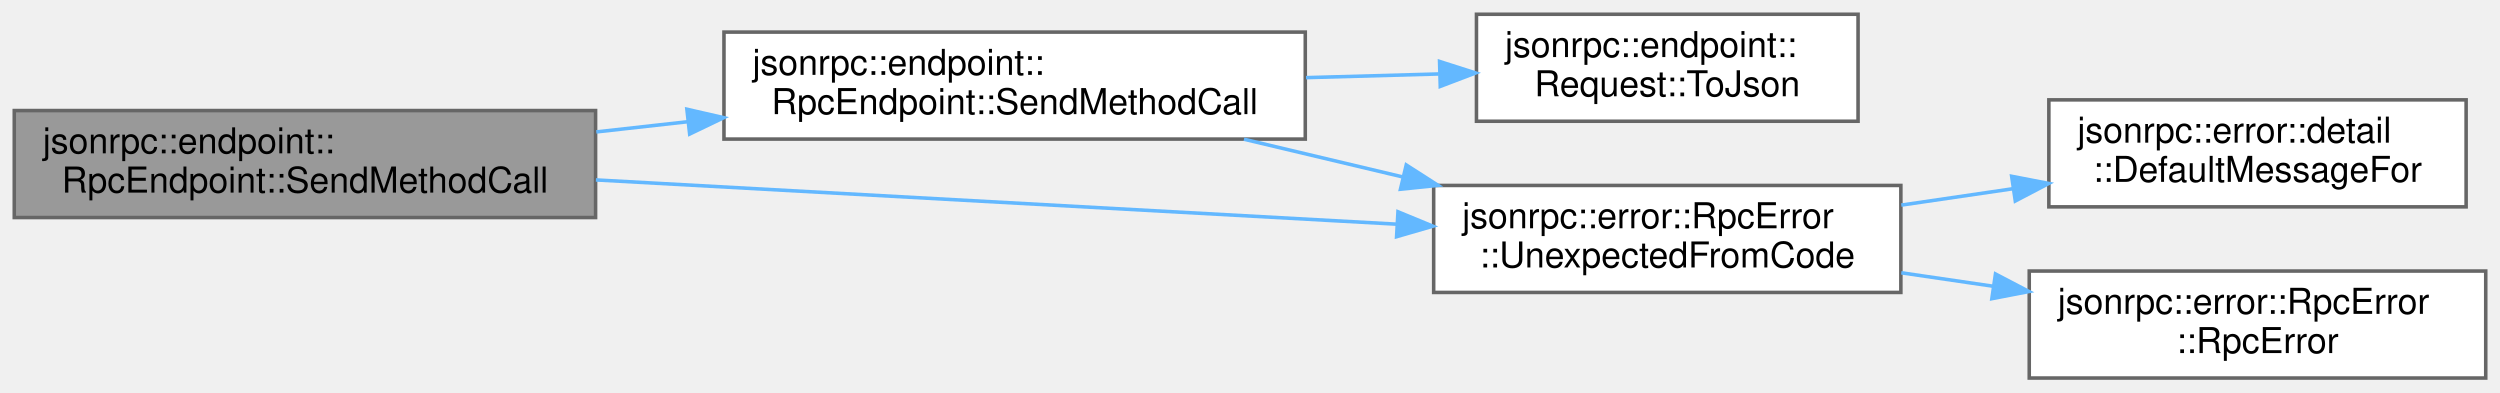
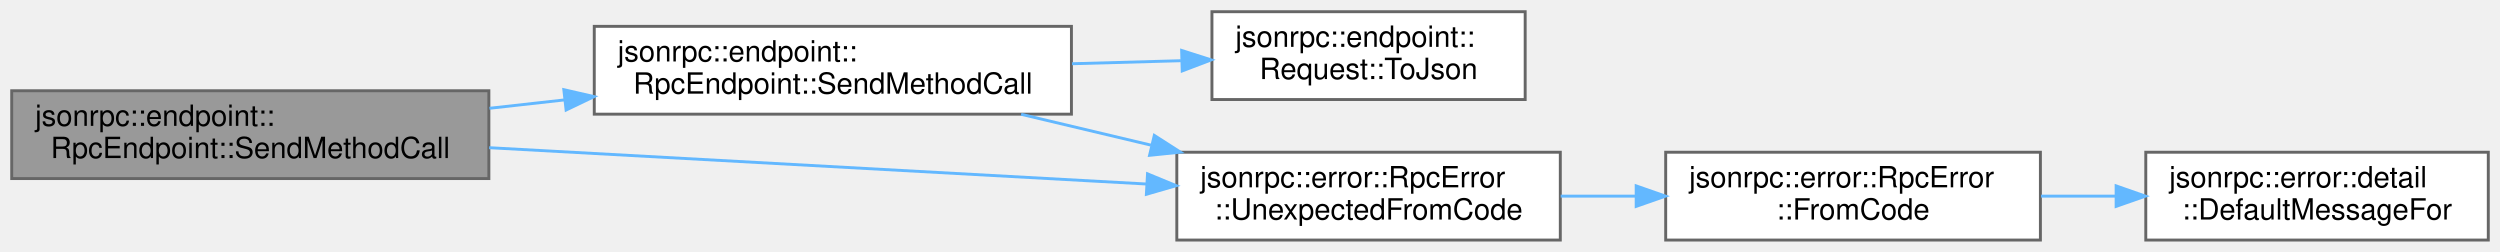
- <svg xmlns="http://www.w3.org/2000/svg" xmlns:xlink="http://www.w3.org/1999/xlink" width="701pt" height="110pt" viewBox="0.00 0.00 701.00 110.00">
-   <g id="graph0" class="graph" transform="scale(1 1) rotate(0) translate(4 106)">
+ <svg xmlns="http://www.w3.org/2000/svg" xmlns:xlink="http://www.w3.org/1999/xlink" width="854pt" height="86pt" viewBox="0.00 0.00 854.00 86.00">
+   <g id="graph0" class="graph" transform="scale(1 1) rotate(0) translate(4 82)">
    <g id="Node000001" class="node">
      <g id="a_Node000001">
        <a xlink:title=" ">
-           <polygon fill="#999999" stroke="#666666" points="163,-75 0,-75 0,-45 163,-45 163,-75" />
-           <text text-anchor="start" x="8" y="-63" font-family="Helvetica,sans-Serif" font-size="10.00">jsonrpc::endpoint::</text>
-           <text text-anchor="middle" x="81.5" y="-52" font-family="Helvetica,sans-Serif" font-size="10.00">RpcEndpoint::SendMethodCall</text>
+           <polygon fill="#999999" stroke="#666666" points="163,-51 0,-51 0,-21 163,-21 163,-51" />
+           <text text-anchor="start" x="8" y="-39" font-family="Helvetica,sans-Serif" font-size="10.00">jsonrpc::endpoint::</text>
+           <text text-anchor="middle" x="81.5" y="-28" font-family="Helvetica,sans-Serif" font-size="10.00">RpcEndpoint::SendMethodCall</text>
        </a>
      </g>
    </g>
    <g id="Node000002" class="node">
      <g id="a_Node000002">
        <a xlink:href="classjsonrpc_1_1endpoint_1_1RpcEndpoint.html#ab87006bb19847eafa4b0487165a2ae82" target="_top" xlink:title=" ">
-           <polygon fill="white" stroke="#666666" points="362,-97 199,-97 199,-67 362,-67 362,-97" />
-           <text text-anchor="start" x="207" y="-85" font-family="Helvetica,sans-Serif" font-size="10.00">jsonrpc::endpoint::</text>
-           <text text-anchor="middle" x="280.5" y="-74" font-family="Helvetica,sans-Serif" font-size="10.00">RpcEndpoint::SendMethodCall</text>
+           <polygon fill="white" stroke="#666666" points="362,-73 199,-73 199,-43 362,-43 362,-73" />
+           <text text-anchor="start" x="207" y="-61" font-family="Helvetica,sans-Serif" font-size="10.00">jsonrpc::endpoint::</text>
+           <text text-anchor="middle" x="280.5" y="-50" font-family="Helvetica,sans-Serif" font-size="10.00">RpcEndpoint::SendMethodCall</text>
        </a>
      </g>
    </g>
    <g id="edge1_Node000001_Node000002" class="edge">
      <g id="a_edge1_Node000001_Node000002">
        <a xlink:title=" ">
-           <path fill="none" stroke="#63b8ff" d="M163.2,-69.01C171.67,-69.96 180.33,-70.93 188.91,-71.88" />
-           <polygon fill="#63b8ff" stroke="#63b8ff" points="188.6,-75.37 198.93,-73 189.38,-68.41 188.6,-75.37" />
+           <path fill="none" stroke="#63b8ff" d="M163.2,-45.01C171.67,-45.96 180.33,-46.93 188.91,-47.88" />
+           <polygon fill="#63b8ff" stroke="#63b8ff" points="188.6,-51.37 198.93,-49 189.38,-44.41 188.6,-51.37" />
        </a>
      </g>
    </g>
    <g id="Node000004" class="node">
      <g id="a_Node000004">
        <a xlink:href="classjsonrpc_1_1error_1_1RpcError.html#af6c693a01e31520716999275a48b73fb" target="_top" xlink:title=" ">
-           <polygon fill="white" stroke="#666666" points="529,-54 398,-54 398,-24 529,-24 529,-54" />
-           <text text-anchor="start" x="406" y="-42" font-family="Helvetica,sans-Serif" font-size="10.00">jsonrpc::error::RpcError</text>
-           <text text-anchor="middle" x="463.5" y="-31" font-family="Helvetica,sans-Serif" font-size="10.00">::UnexpectedFromCode</text>
+           <polygon fill="white" stroke="#666666" points="529,-30 398,-30 398,0 529,0 529,-30" />
+           <text text-anchor="start" x="406" y="-18" font-family="Helvetica,sans-Serif" font-size="10.00">jsonrpc::error::RpcError</text>
+           <text text-anchor="middle" x="463.5" y="-7" font-family="Helvetica,sans-Serif" font-size="10.00">::UnexpectedFromCode</text>
        </a>
      </g>
    </g>
    <g id="edge6_Node000001_Node000004" class="edge">
      <g id="a_edge6_Node000001_Node000004">
        <a xlink:title=" ">
-           <path fill="none" stroke="#63b8ff" d="M163.09,-55.55C229.47,-51.88 322.88,-46.72 387.64,-43.14" />
-           <polygon fill="#63b8ff" stroke="#63b8ff" points="387.99,-46.62 397.78,-42.58 387.6,-39.63 387.99,-46.62" />
+           <path fill="none" stroke="#63b8ff" d="M163.09,-31.55C229.47,-27.88 322.88,-22.72 387.64,-19.14" />
+           <polygon fill="#63b8ff" stroke="#63b8ff" points="387.99,-22.62 397.78,-18.58 387.6,-15.63 387.99,-22.62" />
        </a>
      </g>
    </g>
    <g id="Node000003" class="node">
      <g id="a_Node000003">
        <a xlink:href="classjsonrpc_1_1endpoint_1_1Request.html#a82cd14ec1dd3f15d068e5737e409663d" target="_top" xlink:title=" ">
-           <polygon fill="white" stroke="#666666" points="517,-102 410,-102 410,-72 517,-72 517,-102" />
-           <text text-anchor="start" x="418" y="-90" font-family="Helvetica,sans-Serif" font-size="10.00">jsonrpc::endpoint::</text>
-           <text text-anchor="middle" x="463.5" y="-79" font-family="Helvetica,sans-Serif" font-size="10.00">Request::ToJson</text>
+           <polygon fill="white" stroke="#666666" points="517,-78 410,-78 410,-48 517,-48 517,-78" />
+           <text text-anchor="start" x="418" y="-66" font-family="Helvetica,sans-Serif" font-size="10.00">jsonrpc::endpoint::</text>
+           <text text-anchor="middle" x="463.5" y="-55" font-family="Helvetica,sans-Serif" font-size="10.00">Request::ToJson</text>
        </a>
      </g>
    </g>
    <g id="edge2_Node000002_Node000003" class="edge">
      <g id="a_edge2_Node000002_Node000003">
        <a xlink:title=" ">
-           <path fill="none" stroke="#63b8ff" d="M362.21,-84.23C374.68,-84.57 387.39,-84.93 399.4,-85.26" />
-           <polygon fill="#63b8ff" stroke="#63b8ff" points="399.65,-88.77 409.75,-85.54 399.85,-81.77 399.65,-88.77" />
+           <path fill="none" stroke="#63b8ff" d="M362.21,-60.23C374.68,-60.57 387.39,-60.93 399.4,-61.26" />
+           <polygon fill="#63b8ff" stroke="#63b8ff" points="399.65,-64.77 409.75,-61.54 399.85,-57.77 399.65,-64.77" />
        </a>
      </g>
    </g>
    <g id="edge3_Node000002_Node000004" class="edge">
      <g id="a_edge3_Node000002_Node000004">
        <a xlink:title=" ">
-           <path fill="none" stroke="#63b8ff" d="M344.81,-66.96C359.13,-63.56 374.47,-59.91 389.17,-56.42" />
-           <polygon fill="#63b8ff" stroke="#63b8ff" points="390.31,-59.75 399.23,-54.03 388.69,-52.94 390.31,-59.75" />
+           <path fill="none" stroke="#63b8ff" d="M344.81,-42.96C359.13,-39.56 374.47,-35.91 389.17,-32.42" />
+           <polygon fill="#63b8ff" stroke="#63b8ff" points="390.31,-35.75 399.23,-30.03 388.69,-28.94 390.31,-35.75" />
        </a>
      </g>
    </g>
    <g id="Node000005" class="node">
      <g id="a_Node000005">
-         <a xlink:href="namespacejsonrpc_1_1error_1_1detail.html#aae1fee218c1f2c4f51e7f029be8b0383" target="_top" xlink:title=" ">
-           <polygon fill="white" stroke="#666666" points="687.5,-78 570.5,-78 570.5,-48 687.5,-48 687.5,-78" />
-           <text text-anchor="start" x="578.5" y="-66" font-family="Helvetica,sans-Serif" font-size="10.00">jsonrpc::error::detail</text>
-           <text text-anchor="middle" x="629" y="-55" font-family="Helvetica,sans-Serif" font-size="10.00">::DefaultMessageFor</text>
+         <a xlink:href="classjsonrpc_1_1error_1_1RpcError.html#a43714364e8781ace6d728a70edf089d6" target="_top" xlink:title=" ">
+           <polygon fill="white" stroke="#666666" points="693,-30 565,-30 565,0 693,0 693,-30" />
+           <text text-anchor="start" x="573" y="-18" font-family="Helvetica,sans-Serif" font-size="10.00">jsonrpc::error::RpcError</text>
+           <text text-anchor="middle" x="629" y="-7" font-family="Helvetica,sans-Serif" font-size="10.00">::FromCode</text>
        </a>
      </g>
    </g>
    <g id="edge4_Node000004_Node000005" class="edge">
      <g id="a_edge4_Node000004_Node000005">
        <a xlink:title=" ">
-           <path fill="none" stroke="#63b8ff" d="M529.12,-48.49C539.36,-49.99 549.98,-51.55 560.29,-53.06" />
-           <polygon fill="#63b8ff" stroke="#63b8ff" points="560.07,-56.57 570.47,-54.56 561.09,-49.64 560.07,-56.57" />
+           <path fill="none" stroke="#63b8ff" d="M529.12,-15C537.59,-15 546.31,-15 554.91,-15" />
+           <polygon fill="#63b8ff" stroke="#63b8ff" points="554.92,-18.5 564.92,-15 554.92,-11.5 554.92,-18.5" />
        </a>
      </g>
    </g>
    <g id="Node000006" class="node">
      <g id="a_Node000006">
-         <a xlink:href="classjsonrpc_1_1error_1_1RpcError.html#aef9c4c8109aa31b1bedf66aa8a2bc375" target="_top" xlink:title=" ">
-           <polygon fill="white" stroke="#666666" points="693,-30 565,-30 565,0 693,0 693,-30" />
-           <text text-anchor="start" x="573" y="-18" font-family="Helvetica,sans-Serif" font-size="10.00">jsonrpc::error::RpcError</text>
-           <text text-anchor="middle" x="629" y="-7" font-family="Helvetica,sans-Serif" font-size="10.00">::RpcError</text>
+         <a xlink:href="namespacejsonrpc_1_1error_1_1detail.html#aae1fee218c1f2c4f51e7f029be8b0383" target="_top" xlink:title=" ">
+           <polygon fill="white" stroke="#666666" points="846,-30 729,-30 729,0 846,0 846,-30" />
+           <text text-anchor="start" x="737" y="-18" font-family="Helvetica,sans-Serif" font-size="10.00">jsonrpc::error::detail</text>
+           <text text-anchor="middle" x="787.5" y="-7" font-family="Helvetica,sans-Serif" font-size="10.00">::DefaultMessageFor</text>
        </a>
      </g>
    </g>
-     <g id="edge5_Node000004_Node000006" class="edge">
-       <g id="a_edge5_Node000004_Node000006">
+     <g id="edge5_Node000005_Node000006" class="edge">
+       <g id="a_edge5_Node000005_Node000006">
        <a xlink:title=" ">
-           <path fill="none" stroke="#63b8ff" d="M529.12,-29.51C537.59,-28.27 546.31,-26.99 554.91,-25.73" />
-           <polygon fill="#63b8ff" stroke="#63b8ff" points="555.53,-29.18 564.92,-24.26 554.52,-22.25 555.53,-29.18" />
+           <path fill="none" stroke="#63b8ff" d="M693.2,-15C701.59,-15 710.21,-15 718.67,-15" />
+           <polygon fill="#63b8ff" stroke="#63b8ff" points="718.87,-18.5 728.87,-15 718.87,-11.5 718.87,-18.5" />
        </a>
      </g>
    </g>
  </g>
</svg>
